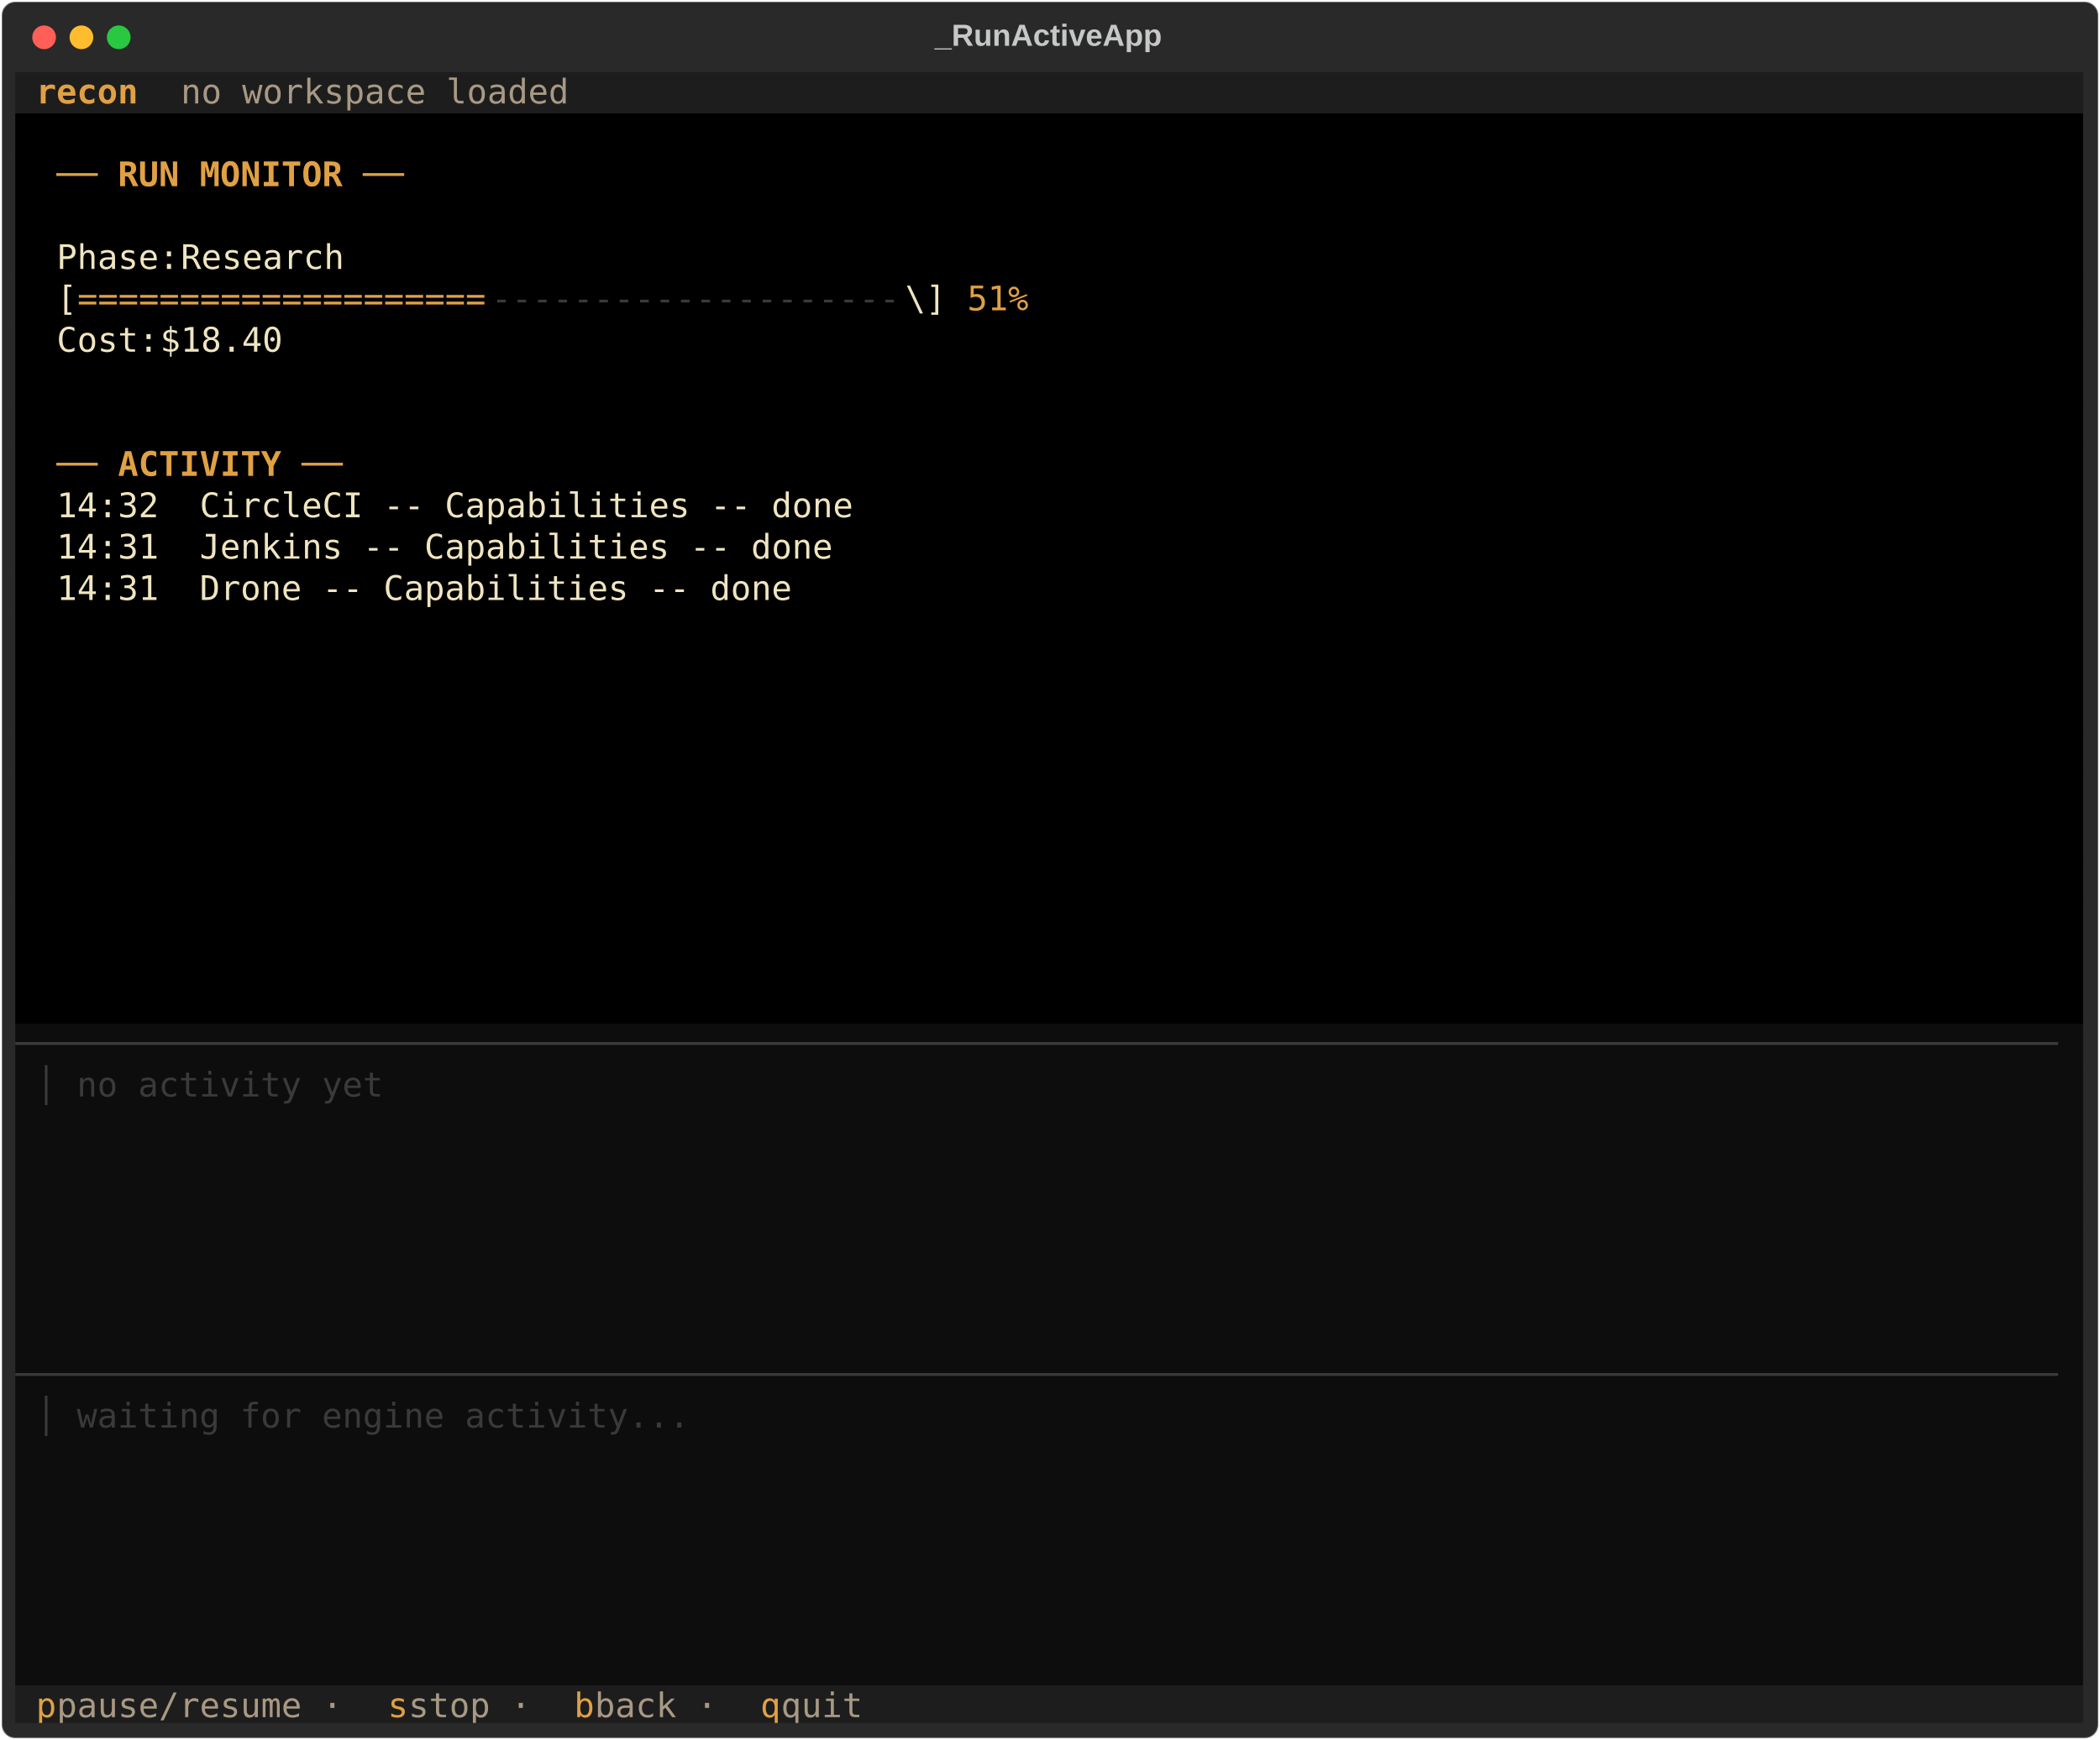
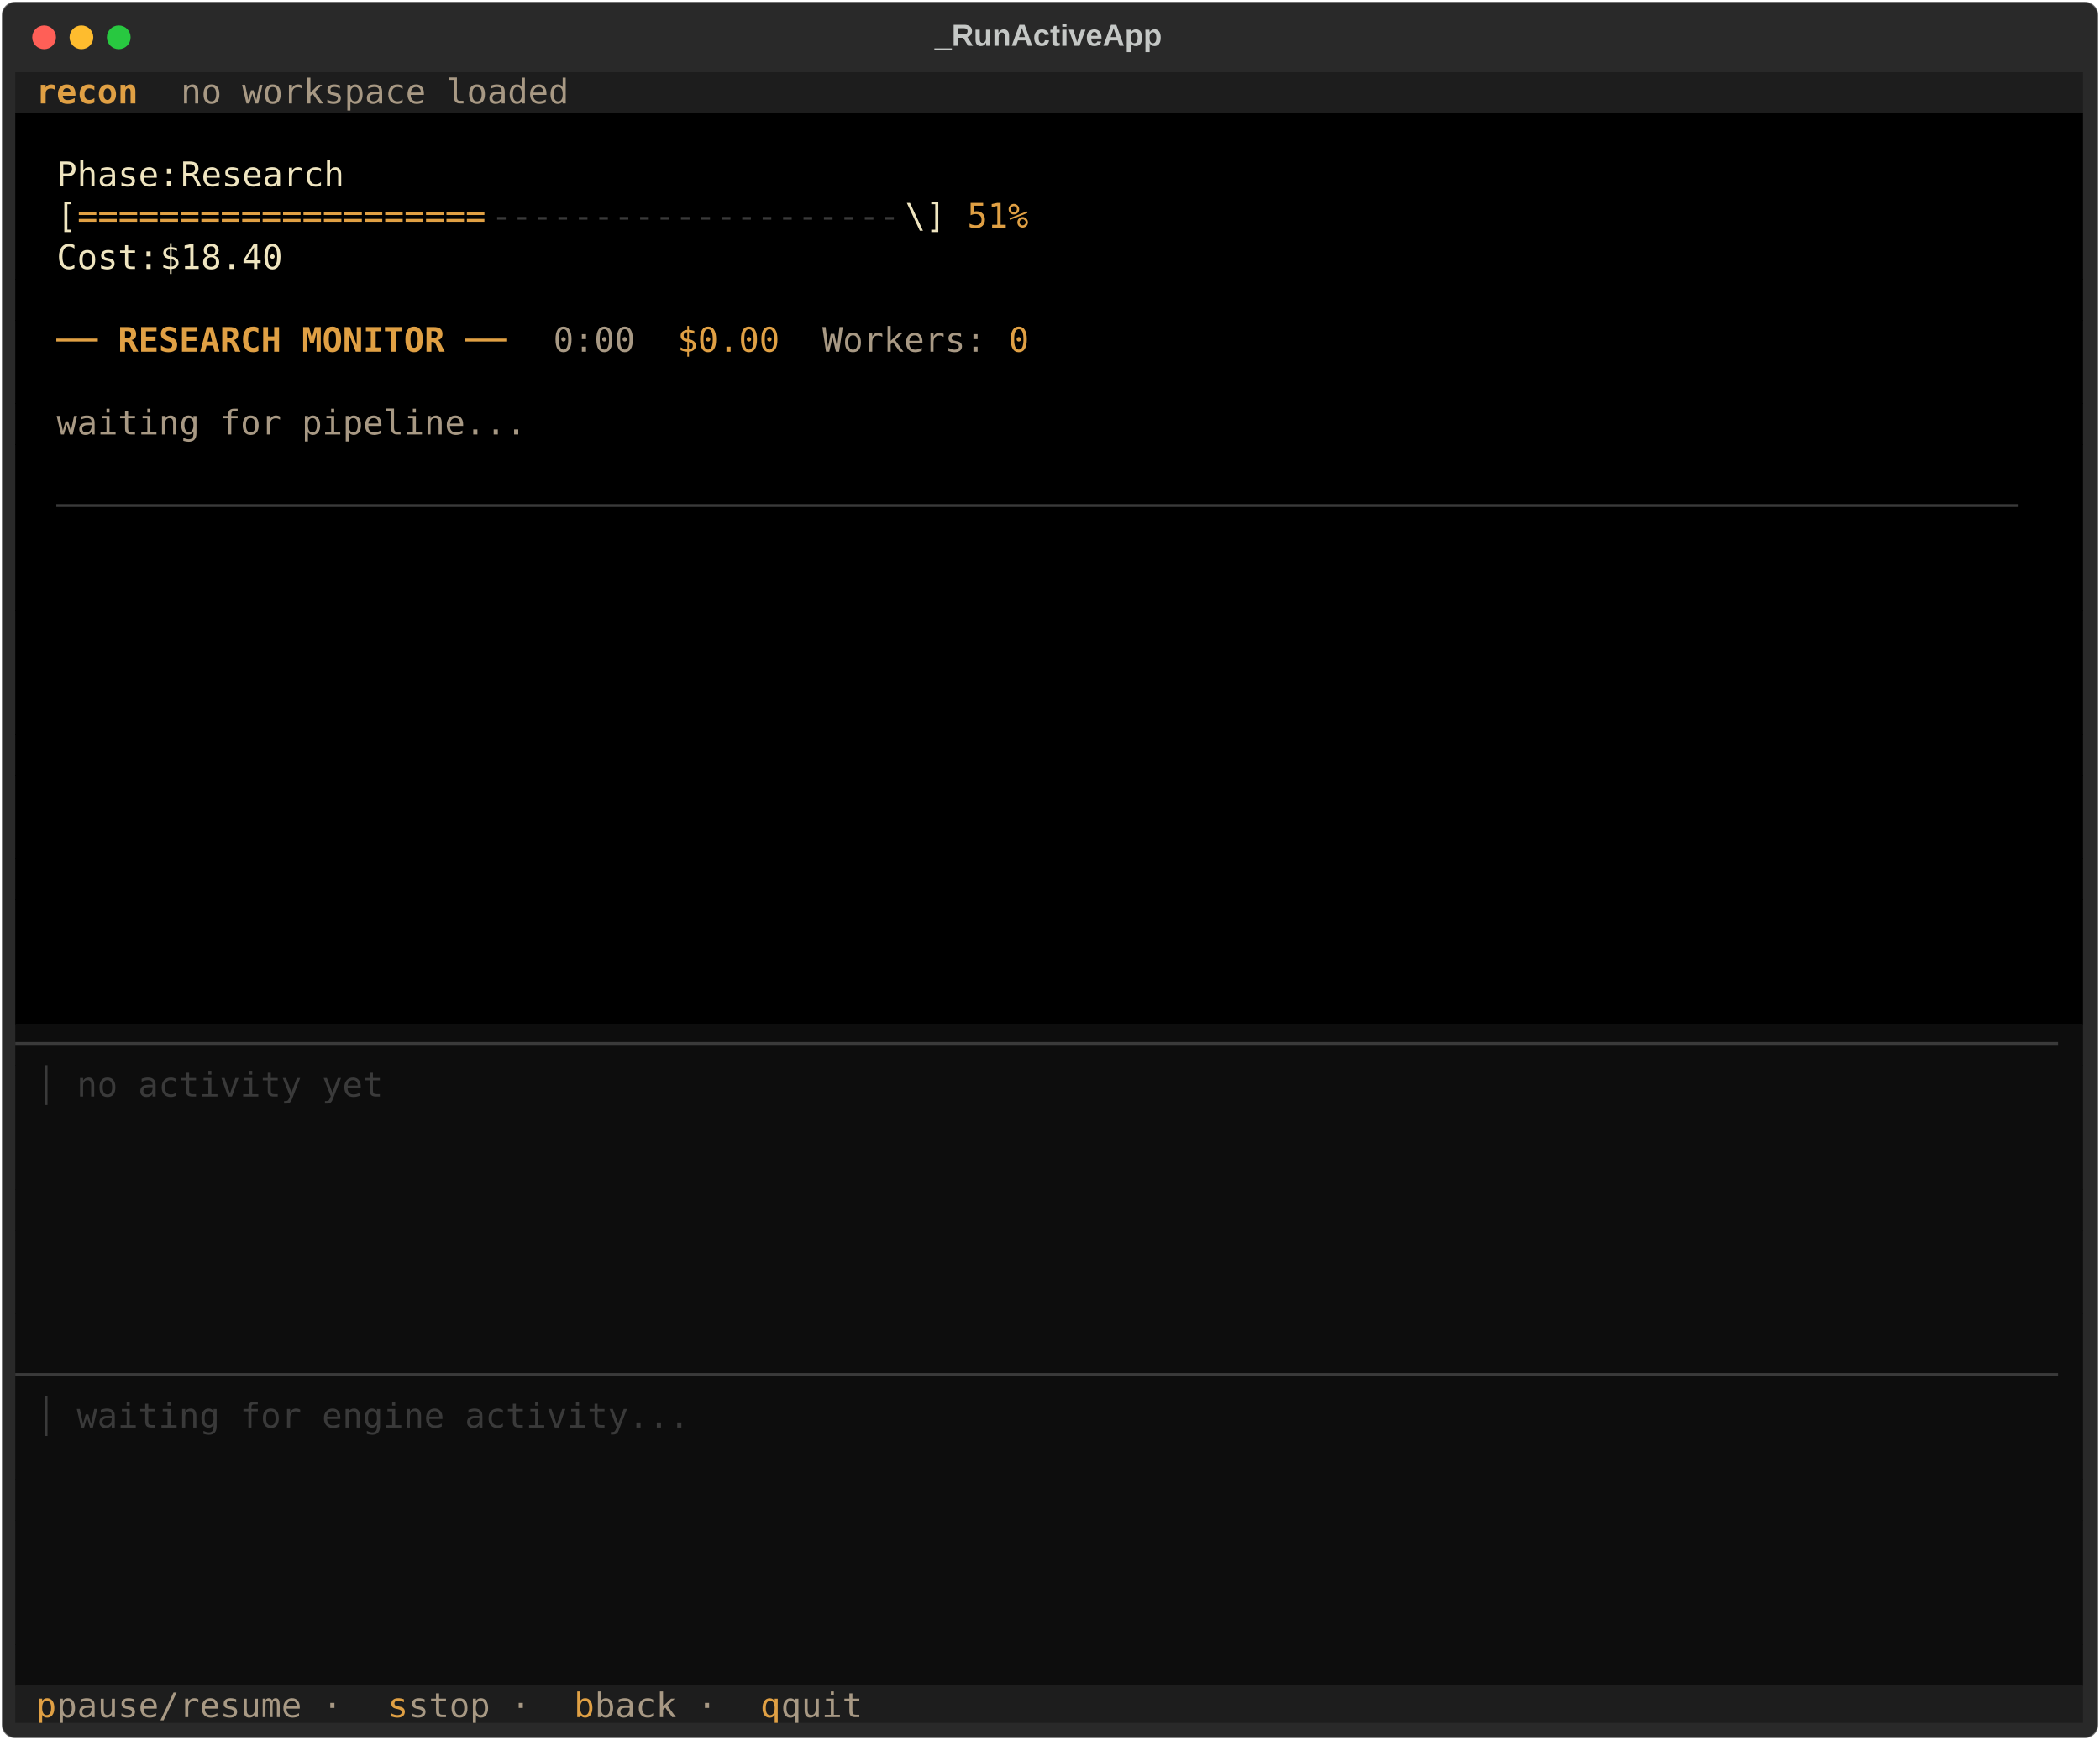
<svg xmlns="http://www.w3.org/2000/svg" class="rich-terminal" viewBox="0 0 1238 1026.0">
  <style>

    @font-face {
        font-family: "Fira Code";
        src: local("FiraCode-Regular"),
                url("https://cdnjs.cloudflare.com/ajax/libs/firacode/6.2.0/woff2/FiraCode-Regular.woff2") format("woff2"),
                url("https://cdnjs.cloudflare.com/ajax/libs/firacode/6.2.0/woff/FiraCode-Regular.woff") format("woff");
        font-style: normal;
        font-weight: 400;
    }
    @font-face {
        font-family: "Fira Code";
        src: local("FiraCode-Bold"),
                url("https://cdnjs.cloudflare.com/ajax/libs/firacode/6.2.0/woff2/FiraCode-Bold.woff2") format("woff2"),
                url("https://cdnjs.cloudflare.com/ajax/libs/firacode/6.2.0/woff/FiraCode-Bold.woff") format("woff");
        font-style: bold;
        font-weight: 700;
    }

    .terminal-matrix {
        font-family: Fira Code, monospace;
        font-size: 20px;
        line-height: 24.4px;
        font-variant-east-asian: full-width;
    }

    .terminal-title {
        font-size: 18px;
        font-weight: bold;
        font-family: arial;
    }

    .terminal-r1 { fill: #c5c8c6 }
.terminal-r2 { fill: #e0a044;font-weight: bold }
.terminal-r3 { fill: #efe5c0 }
.terminal-r4 { fill: #a89984 }
.terminal-r5 { fill: #e0a044 }
.terminal-r6 { fill: #3a3a3a }
    </style>
  <defs>
    <clipPath id="terminal-clip-terminal">
      <rect x="0" y="0" width="1219.0" height="975.0" />
    </clipPath>
    <clipPath id="terminal-line-0">
      <rect x="0" y="1.5" width="1220" height="24.65" />
    </clipPath>
    <clipPath id="terminal-line-1">
      <rect x="0" y="25.9" width="1220" height="24.65" />
    </clipPath>
    <clipPath id="terminal-line-2">
      <rect x="0" y="50.3" width="1220" height="24.65" />
    </clipPath>
    <clipPath id="terminal-line-3">
      <rect x="0" y="74.7" width="1220" height="24.65" />
    </clipPath>
    <clipPath id="terminal-line-4">
      <rect x="0" y="99.1" width="1220" height="24.65" />
    </clipPath>
    <clipPath id="terminal-line-5">
      <rect x="0" y="123.5" width="1220" height="24.65" />
    </clipPath>
    <clipPath id="terminal-line-6">
      <rect x="0" y="147.9" width="1220" height="24.65" />
    </clipPath>
    <clipPath id="terminal-line-7">
      <rect x="0" y="172.3" width="1220" height="24.65" />
    </clipPath>
    <clipPath id="terminal-line-8">
      <rect x="0" y="196.7" width="1220" height="24.65" />
    </clipPath>
    <clipPath id="terminal-line-9">
      <rect x="0" y="221.1" width="1220" height="24.65" />
    </clipPath>
    <clipPath id="terminal-line-10">
      <rect x="0" y="245.5" width="1220" height="24.65" />
    </clipPath>
    <clipPath id="terminal-line-11">
      <rect x="0" y="269.9" width="1220" height="24.65" />
    </clipPath>
    <clipPath id="terminal-line-12">
      <rect x="0" y="294.3" width="1220" height="24.65" />
    </clipPath>
    <clipPath id="terminal-line-13">
      <rect x="0" y="318.7" width="1220" height="24.65" />
    </clipPath>
    <clipPath id="terminal-line-14">
      <rect x="0" y="343.1" width="1220" height="24.65" />
    </clipPath>
    <clipPath id="terminal-line-15">
      <rect x="0" y="367.5" width="1220" height="24.65" />
    </clipPath>
    <clipPath id="terminal-line-16">
      <rect x="0" y="391.9" width="1220" height="24.65" />
    </clipPath>
    <clipPath id="terminal-line-17">
      <rect x="0" y="416.3" width="1220" height="24.65" />
    </clipPath>
    <clipPath id="terminal-line-18">
      <rect x="0" y="440.7" width="1220" height="24.65" />
    </clipPath>
    <clipPath id="terminal-line-19">
      <rect x="0" y="465.1" width="1220" height="24.65" />
    </clipPath>
    <clipPath id="terminal-line-20">
      <rect x="0" y="489.5" width="1220" height="24.65" />
    </clipPath>
    <clipPath id="terminal-line-21">
      <rect x="0" y="513.9" width="1220" height="24.65" />
    </clipPath>
    <clipPath id="terminal-line-22">
      <rect x="0" y="538.3" width="1220" height="24.65" />
    </clipPath>
    <clipPath id="terminal-line-23">
      <rect x="0" y="562.7" width="1220" height="24.65" />
    </clipPath>
    <clipPath id="terminal-line-24">
      <rect x="0" y="587.1" width="1220" height="24.65" />
    </clipPath>
    <clipPath id="terminal-line-25">
      <rect x="0" y="611.5" width="1220" height="24.65" />
    </clipPath>
    <clipPath id="terminal-line-26">
      <rect x="0" y="635.9" width="1220" height="24.65" />
    </clipPath>
    <clipPath id="terminal-line-27">
      <rect x="0" y="660.3" width="1220" height="24.65" />
    </clipPath>
    <clipPath id="terminal-line-28">
      <rect x="0" y="684.7" width="1220" height="24.65" />
    </clipPath>
    <clipPath id="terminal-line-29">
      <rect x="0" y="709.1" width="1220" height="24.65" />
    </clipPath>
    <clipPath id="terminal-line-30">
      <rect x="0" y="733.5" width="1220" height="24.65" />
    </clipPath>
    <clipPath id="terminal-line-31">
      <rect x="0" y="757.9" width="1220" height="24.65" />
    </clipPath>
    <clipPath id="terminal-line-32">
      <rect x="0" y="782.3" width="1220" height="24.65" />
    </clipPath>
    <clipPath id="terminal-line-33">
      <rect x="0" y="806.7" width="1220" height="24.65" />
    </clipPath>
    <clipPath id="terminal-line-34">
      <rect x="0" y="831.1" width="1220" height="24.65" />
    </clipPath>
    <clipPath id="terminal-line-35">
      <rect x="0" y="855.5" width="1220" height="24.65" />
    </clipPath>
    <clipPath id="terminal-line-36">
      <rect x="0" y="879.9" width="1220" height="24.65" />
    </clipPath>
    <clipPath id="terminal-line-37">
      <rect x="0" y="904.3" width="1220" height="24.65" />
    </clipPath>
    <clipPath id="terminal-line-38">
      <rect x="0" y="928.7" width="1220" height="24.65" />
    </clipPath>
  </defs>
  <rect fill="#292929" stroke="rgba(255,255,255,0.35)" stroke-width="1" x="1" y="1" width="1236" height="1024" rx="8" />
  <text class="terminal-title" fill="#c5c8c6" text-anchor="middle" x="618" y="27">_RunActiveApp</text>
  <g transform="translate(26,22)">
    <circle cx="0" cy="0" r="7" fill="#ff5f57" />
    <circle cx="22" cy="0" r="7" fill="#febc2e" />
    <circle cx="44" cy="0" r="7" fill="#28c840" />
  </g>
  <g transform="translate(9, 41)" clip-path="url(#terminal-clip-terminal)">
    <rect fill="#1d1d1d" x="0" y="1.5" width="12.2" height="24.65" shape-rendering="crispEdges" />
    <rect fill="#1d1d1d" x="12.2" y="1.5" width="61" height="24.65" shape-rendering="crispEdges" />
    <rect fill="#1d1d1d" x="73.2" y="1.5" width="24.4" height="24.65" shape-rendering="crispEdges" />
    <rect fill="#1d1d1d" x="97.6" y="1.5" width="231.8" height="24.65" shape-rendering="crispEdges" />
    <rect fill="#1d1d1d" x="329.4" y="1.5" width="890.6" height="24.65" shape-rendering="crispEdges" />
    <rect fill="#000000" x="0" y="25.9" width="1220" height="24.65" shape-rendering="crispEdges" />
    <rect fill="#000000" x="0" y="50.3" width="24.4" height="24.65" shape-rendering="crispEdges" />
-     <rect fill="#000000" x="24.4" y="50.3" width="207.4" height="24.65" shape-rendering="crispEdges" />
-     <rect fill="#000000" x="231.8" y="50.3" width="988.2" height="24.65" shape-rendering="crispEdges" />
+     <rect fill="#000000" x="24.4" y="50.3" width="73.2" height="24.65" shape-rendering="crispEdges" />
+     <rect fill="#000000" x="97.6" y="50.3" width="109.8" height="24.65" shape-rendering="crispEdges" />
+     <rect fill="#000000" x="207.4" y="50.3" width="1012.6" height="24.65" shape-rendering="crispEdges" />
    <rect fill="#000000" x="0" y="74.7" width="24.4" height="24.65" shape-rendering="crispEdges" />
-     <rect fill="#000000" x="24.4" y="74.7" width="0" height="24.65" shape-rendering="crispEdges" />
-     <rect fill="#000000" x="24.4" y="74.7" width="1195.6" height="24.65" shape-rendering="crispEdges" />
+     <rect fill="#000000" x="24.4" y="74.7" width="12.2" height="24.65" shape-rendering="crispEdges" />
+     <rect fill="#000000" x="36.6" y="74.7" width="244" height="24.65" shape-rendering="crispEdges" />
+     <rect fill="#000000" x="280.6" y="74.7" width="244" height="24.65" shape-rendering="crispEdges" />
+     <rect fill="#000000" x="524.6" y="74.7" width="36.6" height="24.65" shape-rendering="crispEdges" />
+     <rect fill="#000000" x="561.2" y="74.7" width="36.6" height="24.65" shape-rendering="crispEdges" />
+     <rect fill="#000000" x="597.8" y="74.7" width="622.2" height="24.65" shape-rendering="crispEdges" />
    <rect fill="#000000" x="0" y="99.1" width="24.4" height="24.65" shape-rendering="crispEdges" />
-     <rect fill="#000000" x="24.4" y="99.1" width="73.2" height="24.65" shape-rendering="crispEdges" />
-     <rect fill="#000000" x="97.6" y="99.1" width="109.8" height="24.65" shape-rendering="crispEdges" />
-     <rect fill="#000000" x="207.4" y="99.1" width="1012.6" height="24.65" shape-rendering="crispEdges" />
+     <rect fill="#000000" x="24.4" y="99.1" width="61" height="24.65" shape-rendering="crispEdges" />
+     <rect fill="#000000" x="85.4" y="99.1" width="85.4" height="24.65" shape-rendering="crispEdges" />
+     <rect fill="#000000" x="170.8" y="99.1" width="1049.2" height="24.65" shape-rendering="crispEdges" />
    <rect fill="#000000" x="0" y="123.5" width="24.4" height="24.65" shape-rendering="crispEdges" />
-     <rect fill="#000000" x="24.4" y="123.5" width="12.2" height="24.65" shape-rendering="crispEdges" />
-     <rect fill="#000000" x="36.6" y="123.5" width="244" height="24.65" shape-rendering="crispEdges" />
-     <rect fill="#000000" x="280.6" y="123.5" width="244" height="24.65" shape-rendering="crispEdges" />
-     <rect fill="#000000" x="524.6" y="123.5" width="36.6" height="24.65" shape-rendering="crispEdges" />
-     <rect fill="#000000" x="561.2" y="123.5" width="36.6" height="24.65" shape-rendering="crispEdges" />
-     <rect fill="#000000" x="597.8" y="123.5" width="622.2" height="24.65" shape-rendering="crispEdges" />
+     <rect fill="#000000" x="24.4" y="123.5" width="0" height="24.65" shape-rendering="crispEdges" />
+     <rect fill="#000000" x="24.4" y="123.5" width="1195.6" height="24.65" shape-rendering="crispEdges" />
    <rect fill="#000000" x="0" y="147.9" width="24.4" height="24.65" shape-rendering="crispEdges" />
-     <rect fill="#000000" x="24.4" y="147.9" width="61" height="24.65" shape-rendering="crispEdges" />
-     <rect fill="#000000" x="85.4" y="147.9" width="85.4" height="24.65" shape-rendering="crispEdges" />
-     <rect fill="#000000" x="170.8" y="147.9" width="1049.2" height="24.65" shape-rendering="crispEdges" />
+     <rect fill="#000000" x="24.4" y="147.9" width="268.4" height="24.65" shape-rendering="crispEdges" />
+     <rect fill="#000000" x="292.8" y="147.9" width="24.4" height="24.65" shape-rendering="crispEdges" />
+     <rect fill="#000000" x="317.2" y="147.9" width="48.8" height="24.65" shape-rendering="crispEdges" />
+     <rect fill="#000000" x="366" y="147.9" width="24.4" height="24.65" shape-rendering="crispEdges" />
+     <rect fill="#000000" x="390.4" y="147.9" width="61" height="24.65" shape-rendering="crispEdges" />
+     <rect fill="#000000" x="451.4" y="147.9" width="24.4" height="24.65" shape-rendering="crispEdges" />
+     <rect fill="#000000" x="475.8" y="147.9" width="97.6" height="24.65" shape-rendering="crispEdges" />
+     <rect fill="#000000" x="573.4" y="147.9" width="12.2" height="24.65" shape-rendering="crispEdges" />
+     <rect fill="#000000" x="585.6" y="147.9" width="12.2" height="24.65" shape-rendering="crispEdges" />
+     <rect fill="#000000" x="597.8" y="147.9" width="622.2" height="24.65" shape-rendering="crispEdges" />
    <rect fill="#000000" x="0" y="172.3" width="24.4" height="24.65" shape-rendering="crispEdges" />
    <rect fill="#000000" x="24.4" y="172.3" width="0" height="24.65" shape-rendering="crispEdges" />
    <rect fill="#000000" x="24.4" y="172.3" width="1195.6" height="24.65" shape-rendering="crispEdges" />
-     <rect fill="#000000" x="0" y="196.7" width="1220" height="24.65" shape-rendering="crispEdges" />
-     <rect fill="#000000" x="0" y="221.1" width="24.4" height="24.65" shape-rendering="crispEdges" />
-     <rect fill="#000000" x="24.4" y="221.1" width="170.8" height="24.65" shape-rendering="crispEdges" />
-     <rect fill="#000000" x="195.2" y="221.1" width="1024.8" height="24.65" shape-rendering="crispEdges" />
+     <rect fill="#000000" x="0" y="196.7" width="24.4" height="24.65" shape-rendering="crispEdges" />
+     <rect fill="#000000" x="24.4" y="196.7" width="280.6" height="24.65" shape-rendering="crispEdges" />
+     <rect fill="#000000" x="305" y="196.7" width="915" height="24.65" shape-rendering="crispEdges" />
+     <rect fill="#000000" x="0" y="221.1" width="1220" height="24.65" shape-rendering="crispEdges" />
    <rect fill="#000000" x="0" y="245.5" width="24.4" height="24.65" shape-rendering="crispEdges" />
-     <rect fill="#000000" x="24.4" y="245.5" width="475.8" height="24.65" shape-rendering="crispEdges" />
-     <rect fill="#000000" x="500.2" y="245.5" width="719.8" height="24.65" shape-rendering="crispEdges" />
+     <rect fill="#000000" x="24.4" y="245.5" width="1171.2" height="24.65" shape-rendering="crispEdges" />
+     <rect fill="#000000" x="1195.6" y="245.5" width="24.4" height="24.65" shape-rendering="crispEdges" />
    <rect fill="#000000" x="0" y="269.9" width="24.4" height="24.65" shape-rendering="crispEdges" />
-     <rect fill="#000000" x="24.4" y="269.9" width="463.6" height="24.65" shape-rendering="crispEdges" />
-     <rect fill="#000000" x="488" y="269.9" width="732" height="24.65" shape-rendering="crispEdges" />
-     <rect fill="#000000" x="0" y="294.3" width="24.4" height="24.65" shape-rendering="crispEdges" />
-     <rect fill="#000000" x="24.4" y="294.3" width="439.2" height="24.65" shape-rendering="crispEdges" />
-     <rect fill="#000000" x="463.6" y="294.3" width="756.4" height="24.65" shape-rendering="crispEdges" />
+     <rect fill="#000000" x="24.4" y="269.9" width="0" height="24.65" shape-rendering="crispEdges" />
+     <rect fill="#000000" x="24.4" y="269.9" width="1195.6" height="24.65" shape-rendering="crispEdges" />
+     <rect fill="#000000" x="0" y="294.3" width="1220" height="24.65" shape-rendering="crispEdges" />
    <rect fill="#000000" x="0" y="318.7" width="1220" height="24.65" shape-rendering="crispEdges" />
    <rect fill="#000000" x="0" y="343.1" width="1220" height="24.65" shape-rendering="crispEdges" />
    <rect fill="#000000" x="0" y="367.5" width="1220" height="24.65" shape-rendering="crispEdges" />
    <rect fill="#000000" x="0" y="391.9" width="1220" height="24.65" shape-rendering="crispEdges" />
    <rect fill="#000000" x="0" y="416.3" width="1220" height="24.65" shape-rendering="crispEdges" />
    <rect fill="#000000" x="0" y="440.7" width="1220" height="24.65" shape-rendering="crispEdges" />
    <rect fill="#000000" x="0" y="465.1" width="1220" height="24.65" shape-rendering="crispEdges" />
    <rect fill="#000000" x="0" y="489.5" width="1220" height="24.65" shape-rendering="crispEdges" />
    <rect fill="#000000" x="0" y="513.9" width="1220" height="24.65" shape-rendering="crispEdges" />
    <rect fill="#000000" x="0" y="538.3" width="1220" height="24.65" shape-rendering="crispEdges" />
    <rect fill="#0d0d0d" x="0" y="562.7" width="1220" height="24.65" shape-rendering="crispEdges" />
    <rect fill="#0d0d0d" x="0" y="587.1" width="12.2" height="24.65" shape-rendering="crispEdges" />
    <rect fill="#0d0d0d" x="12.2" y="587.1" width="207.4" height="24.65" shape-rendering="crispEdges" />
    <rect fill="#0d0d0d" x="219.6" y="587.1" width="1000.4" height="24.65" shape-rendering="crispEdges" />
    <rect fill="#0d0d0d" x="0" y="611.5" width="12.2" height="24.65" shape-rendering="crispEdges" />
    <rect fill="#0d0d0d" x="12.2" y="611.5" width="1195.6" height="24.65" shape-rendering="crispEdges" />
    <rect fill="#0d0d0d" x="1207.8" y="611.5" width="12.2" height="24.65" shape-rendering="crispEdges" />
    <rect fill="#0d0d0d" x="0" y="635.9" width="12.2" height="24.65" shape-rendering="crispEdges" />
    <rect fill="#0d0d0d" x="12.2" y="635.9" width="1195.6" height="24.65" shape-rendering="crispEdges" />
    <rect fill="#0d0d0d" x="1207.8" y="635.9" width="12.2" height="24.65" shape-rendering="crispEdges" />
    <rect fill="#0d0d0d" x="0" y="660.3" width="12.2" height="24.65" shape-rendering="crispEdges" />
    <rect fill="#0d0d0d" x="12.2" y="660.3" width="1195.6" height="24.65" shape-rendering="crispEdges" />
    <rect fill="#0d0d0d" x="1207.8" y="660.3" width="12.2" height="24.65" shape-rendering="crispEdges" />
    <rect fill="#0d0d0d" x="0" y="684.7" width="12.2" height="24.65" shape-rendering="crispEdges" />
    <rect fill="#0d0d0d" x="12.2" y="684.7" width="1195.6" height="24.65" shape-rendering="crispEdges" />
    <rect fill="#0d0d0d" x="1207.8" y="684.7" width="12.2" height="24.65" shape-rendering="crispEdges" />
    <rect fill="#0d0d0d" x="0" y="709.1" width="12.2" height="24.65" shape-rendering="crispEdges" />
    <rect fill="#0d0d0d" x="12.2" y="709.1" width="1195.6" height="24.65" shape-rendering="crispEdges" />
    <rect fill="#0d0d0d" x="1207.8" y="709.1" width="12.2" height="24.65" shape-rendering="crispEdges" />
    <rect fill="#0d0d0d" x="0" y="733.5" width="12.2" height="24.65" shape-rendering="crispEdges" />
    <rect fill="#0d0d0d" x="12.2" y="733.5" width="1195.6" height="24.65" shape-rendering="crispEdges" />
    <rect fill="#0d0d0d" x="1207.8" y="733.5" width="12.2" height="24.65" shape-rendering="crispEdges" />
    <rect fill="#0d0d0d" x="0" y="757.9" width="1220" height="24.65" shape-rendering="crispEdges" />
    <rect fill="#0d0d0d" x="0" y="782.3" width="12.2" height="24.65" shape-rendering="crispEdges" />
    <rect fill="#0d0d0d" x="12.2" y="782.3" width="390.4" height="24.65" shape-rendering="crispEdges" />
    <rect fill="#0d0d0d" x="402.6" y="782.3" width="817.4" height="24.65" shape-rendering="crispEdges" />
    <rect fill="#0d0d0d" x="0" y="806.7" width="12.2" height="24.65" shape-rendering="crispEdges" />
    <rect fill="#0d0d0d" x="12.2" y="806.7" width="1195.6" height="24.65" shape-rendering="crispEdges" />
    <rect fill="#0d0d0d" x="1207.8" y="806.7" width="12.2" height="24.65" shape-rendering="crispEdges" />
    <rect fill="#0d0d0d" x="0" y="831.1" width="12.2" height="24.65" shape-rendering="crispEdges" />
    <rect fill="#0d0d0d" x="12.2" y="831.1" width="1195.6" height="24.65" shape-rendering="crispEdges" />
    <rect fill="#0d0d0d" x="1207.8" y="831.1" width="12.2" height="24.65" shape-rendering="crispEdges" />
    <rect fill="#0d0d0d" x="0" y="855.5" width="12.2" height="24.65" shape-rendering="crispEdges" />
    <rect fill="#0d0d0d" x="12.2" y="855.5" width="1195.6" height="24.65" shape-rendering="crispEdges" />
    <rect fill="#0d0d0d" x="1207.8" y="855.5" width="12.2" height="24.65" shape-rendering="crispEdges" />
    <rect fill="#0d0d0d" x="0" y="879.9" width="12.2" height="24.65" shape-rendering="crispEdges" />
    <rect fill="#0d0d0d" x="12.2" y="879.9" width="1195.6" height="24.65" shape-rendering="crispEdges" />
    <rect fill="#0d0d0d" x="1207.8" y="879.9" width="12.2" height="24.65" shape-rendering="crispEdges" />
    <rect fill="#0d0d0d" x="0" y="904.3" width="12.2" height="24.65" shape-rendering="crispEdges" />
    <rect fill="#0d0d0d" x="12.2" y="904.3" width="1195.6" height="24.65" shape-rendering="crispEdges" />
    <rect fill="#0d0d0d" x="1207.8" y="904.3" width="12.2" height="24.65" shape-rendering="crispEdges" />
    <rect fill="#0d0d0d" x="0" y="928.7" width="12.2" height="24.65" shape-rendering="crispEdges" />
    <rect fill="#0d0d0d" x="12.2" y="928.7" width="1195.6" height="24.65" shape-rendering="crispEdges" />
    <rect fill="#0d0d0d" x="1207.8" y="928.7" width="12.2" height="24.65" shape-rendering="crispEdges" />
    <rect fill="#1d1d1d" x="0" y="953.1" width="12.2" height="24.65" shape-rendering="crispEdges" />
    <rect fill="#1d1d1d" x="12.2" y="953.1" width="12.2" height="24.65" shape-rendering="crispEdges" />
    <rect fill="#1d1d1d" x="24.4" y="953.1" width="195.2" height="24.65" shape-rendering="crispEdges" />
    <rect fill="#1d1d1d" x="219.6" y="953.1" width="12.2" height="24.65" shape-rendering="crispEdges" />
    <rect fill="#1d1d1d" x="231.8" y="953.1" width="97.6" height="24.65" shape-rendering="crispEdges" />
    <rect fill="#1d1d1d" x="329.4" y="953.1" width="12.2" height="24.65" shape-rendering="crispEdges" />
    <rect fill="#1d1d1d" x="341.6" y="953.1" width="97.6" height="24.65" shape-rendering="crispEdges" />
    <rect fill="#1d1d1d" x="439.2" y="953.1" width="12.2" height="24.65" shape-rendering="crispEdges" />
    <rect fill="#1d1d1d" x="451.4" y="953.1" width="61" height="24.65" shape-rendering="crispEdges" />
    <rect fill="#1d1d1d" x="512.4" y="953.1" width="707.6" height="24.65" shape-rendering="crispEdges" />
    <g class="terminal-matrix">
      <text class="terminal-r2" x="12.2" y="20" textLength="61" clip-path="url(#terminal-line-0)">recon</text>
      <text class="terminal-r4" x="97.6" y="20" textLength="231.8" clip-path="url(#terminal-line-0)">no workspace loaded</text>
      <text class="terminal-r1" x="1220" y="20" textLength="12.2" clip-path="url(#terminal-line-0)">
</text>
      <text class="terminal-r1" x="1220" y="44.4" textLength="12.2" clip-path="url(#terminal-line-1)">
</text>
-       <text class="terminal-r2" x="24.4" y="68.8" textLength="207.4" clip-path="url(#terminal-line-2)">── RUN MONITOR ──</text>
+       <text class="terminal-r3" x="24.4" y="68.8" textLength="73.2" clip-path="url(#terminal-line-2)">Phase:</text>
+       <text class="terminal-r3" x="97.6" y="68.8" textLength="109.8" clip-path="url(#terminal-line-2)"> Research</text>
      <text class="terminal-r1" x="1220" y="68.8" textLength="12.2" clip-path="url(#terminal-line-2)">
</text>
+       <text class="terminal-r3" x="24.4" y="93.2" textLength="12.2" clip-path="url(#terminal-line-3)">[</text>
+       <text class="terminal-r5" x="36.6" y="93.2" textLength="244" clip-path="url(#terminal-line-3)">====================</text>
+       <text class="terminal-r6" x="280.6" y="93.2" textLength="244" clip-path="url(#terminal-line-3)">--------------------</text>
+       <text class="terminal-r3" x="524.6" y="93.2" textLength="36.6" clip-path="url(#terminal-line-3)">\] </text>
+       <text class="terminal-r5" x="561.2" y="93.2" textLength="36.6" clip-path="url(#terminal-line-3)">51%</text>
      <text class="terminal-r1" x="1220" y="93.2" textLength="12.2" clip-path="url(#terminal-line-3)">
</text>
-       <text class="terminal-r3" x="24.4" y="117.6" textLength="73.2" clip-path="url(#terminal-line-4)">Phase:</text>
-       <text class="terminal-r3" x="97.6" y="117.6" textLength="109.8" clip-path="url(#terminal-line-4)"> Research</text>
+       <text class="terminal-r3" x="24.4" y="117.6" textLength="61" clip-path="url(#terminal-line-4)">Cost:</text>
+       <text class="terminal-r3" x="85.4" y="117.6" textLength="85.4" clip-path="url(#terminal-line-4)"> $18.40</text>
      <text class="terminal-r1" x="1220" y="117.6" textLength="12.2" clip-path="url(#terminal-line-4)">
</text>
-       <text class="terminal-r3" x="24.4" y="142" textLength="12.2" clip-path="url(#terminal-line-5)">[</text>
-       <text class="terminal-r5" x="36.6" y="142" textLength="244" clip-path="url(#terminal-line-5)">====================</text>
-       <text class="terminal-r6" x="280.6" y="142" textLength="244" clip-path="url(#terminal-line-5)">--------------------</text>
-       <text class="terminal-r3" x="524.6" y="142" textLength="36.6" clip-path="url(#terminal-line-5)">\] </text>
-       <text class="terminal-r5" x="561.2" y="142" textLength="36.6" clip-path="url(#terminal-line-5)">51%</text>
      <text class="terminal-r1" x="1220" y="142" textLength="12.2" clip-path="url(#terminal-line-5)">
</text>
-       <text class="terminal-r3" x="24.4" y="166.4" textLength="61" clip-path="url(#terminal-line-6)">Cost:</text>
-       <text class="terminal-r3" x="85.4" y="166.4" textLength="85.4" clip-path="url(#terminal-line-6)"> $18.40</text>
+       <text class="terminal-r2" x="24.4" y="166.4" textLength="268.4" clip-path="url(#terminal-line-6)">── RESEARCH MONITOR ──</text>
+       <text class="terminal-r4" x="317.2" y="166.4" textLength="48.8" clip-path="url(#terminal-line-6)">0:00</text>
+       <text class="terminal-r5" x="390.4" y="166.4" textLength="61" clip-path="url(#terminal-line-6)">$0.00</text>
+       <text class="terminal-r4" x="475.8" y="166.4" textLength="97.6" clip-path="url(#terminal-line-6)">Workers:</text>
+       <text class="terminal-r5" x="585.6" y="166.4" textLength="12.2" clip-path="url(#terminal-line-6)">0</text>
      <text class="terminal-r1" x="1220" y="166.4" textLength="12.2" clip-path="url(#terminal-line-6)">
</text>
      <text class="terminal-r1" x="1220" y="190.8" textLength="12.2" clip-path="url(#terminal-line-7)">
</text>
+       <text class="terminal-r4" x="24.4" y="215.2" textLength="280.6" clip-path="url(#terminal-line-8)">waiting for pipeline...</text>
      <text class="terminal-r1" x="1220" y="215.2" textLength="12.2" clip-path="url(#terminal-line-8)">
</text>
-       <text class="terminal-r2" x="24.4" y="239.6" textLength="170.8" clip-path="url(#terminal-line-9)">── ACTIVITY ──</text>
      <text class="terminal-r1" x="1220" y="239.6" textLength="12.2" clip-path="url(#terminal-line-9)">
</text>
-       <text class="terminal-r3" x="24.4" y="264" textLength="475.8" clip-path="url(#terminal-line-10)">14:32  CircleCI -- Capabilities -- done</text>
+       <text class="terminal-r6" x="24.4" y="264" textLength="1171.2" clip-path="url(#terminal-line-10)">────────────────────────────────────────────────────────────────────────────────────────────────</text>
      <text class="terminal-r1" x="1220" y="264" textLength="12.2" clip-path="url(#terminal-line-10)">
</text>
-       <text class="terminal-r3" x="24.4" y="288.4" textLength="463.6" clip-path="url(#terminal-line-11)">14:31  Jenkins -- Capabilities -- done</text>
      <text class="terminal-r1" x="1220" y="288.4" textLength="12.2" clip-path="url(#terminal-line-11)">
</text>
-       <text class="terminal-r3" x="24.4" y="312.8" textLength="439.2" clip-path="url(#terminal-line-12)">14:31  Drone -- Capabilities -- done</text>
      <text class="terminal-r1" x="1220" y="312.8" textLength="12.2" clip-path="url(#terminal-line-12)">
</text>
      <text class="terminal-r1" x="1220" y="337.2" textLength="12.2" clip-path="url(#terminal-line-13)">
</text>
      <text class="terminal-r1" x="1220" y="361.6" textLength="12.2" clip-path="url(#terminal-line-14)">
</text>
      <text class="terminal-r1" x="1220" y="386" textLength="12.2" clip-path="url(#terminal-line-15)">
</text>
      <text class="terminal-r1" x="1220" y="410.4" textLength="12.2" clip-path="url(#terminal-line-16)">
</text>
      <text class="terminal-r1" x="1220" y="434.8" textLength="12.2" clip-path="url(#terminal-line-17)">
</text>
      <text class="terminal-r1" x="1220" y="459.2" textLength="12.2" clip-path="url(#terminal-line-18)">
</text>
      <text class="terminal-r1" x="1220" y="483.6" textLength="12.2" clip-path="url(#terminal-line-19)">
</text>
      <text class="terminal-r1" x="1220" y="508" textLength="12.2" clip-path="url(#terminal-line-20)">
</text>
      <text class="terminal-r1" x="1220" y="532.4" textLength="12.2" clip-path="url(#terminal-line-21)">
</text>
      <text class="terminal-r1" x="1220" y="556.8" textLength="12.2" clip-path="url(#terminal-line-22)">
</text>
      <text class="terminal-r6" x="0" y="581.2" textLength="1220" clip-path="url(#terminal-line-23)">────────────────────────────────────────────────────────────────────────────────────────────────────</text>
      <text class="terminal-r1" x="1220" y="581.2" textLength="12.2" clip-path="url(#terminal-line-23)">
</text>
      <text class="terminal-r6" x="12.2" y="605.6" textLength="207.4" clip-path="url(#terminal-line-24)">│ no activity yet</text>
      <text class="terminal-r1" x="1220" y="605.6" textLength="12.2" clip-path="url(#terminal-line-24)">
</text>
      <text class="terminal-r1" x="1220" y="630" textLength="12.2" clip-path="url(#terminal-line-25)">
</text>
      <text class="terminal-r1" x="1220" y="654.4" textLength="12.2" clip-path="url(#terminal-line-26)">
</text>
      <text class="terminal-r1" x="1220" y="678.8" textLength="12.2" clip-path="url(#terminal-line-27)">
</text>
      <text class="terminal-r1" x="1220" y="703.2" textLength="12.2" clip-path="url(#terminal-line-28)">
</text>
      <text class="terminal-r1" x="1220" y="727.6" textLength="12.2" clip-path="url(#terminal-line-29)">
</text>
      <text class="terminal-r1" x="1220" y="752" textLength="12.2" clip-path="url(#terminal-line-30)">
</text>
      <text class="terminal-r6" x="0" y="776.4" textLength="1220" clip-path="url(#terminal-line-31)">────────────────────────────────────────────────────────────────────────────────────────────────────</text>
      <text class="terminal-r1" x="1220" y="776.4" textLength="12.2" clip-path="url(#terminal-line-31)">
</text>
      <text class="terminal-r6" x="12.2" y="800.8" textLength="390.4" clip-path="url(#terminal-line-32)">│ waiting for engine activity...</text>
      <text class="terminal-r1" x="1220" y="800.8" textLength="12.2" clip-path="url(#terminal-line-32)">
</text>
      <text class="terminal-r1" x="1220" y="825.2" textLength="12.2" clip-path="url(#terminal-line-33)">
</text>
      <text class="terminal-r1" x="1220" y="849.6" textLength="12.2" clip-path="url(#terminal-line-34)">
</text>
      <text class="terminal-r1" x="1220" y="874" textLength="12.2" clip-path="url(#terminal-line-35)">
</text>
      <text class="terminal-r1" x="1220" y="898.4" textLength="12.2" clip-path="url(#terminal-line-36)">
</text>
      <text class="terminal-r1" x="1220" y="922.8" textLength="12.2" clip-path="url(#terminal-line-37)">
</text>
      <text class="terminal-r1" x="1220" y="947.2" textLength="12.2" clip-path="url(#terminal-line-38)">
</text>
      <text class="terminal-r5" x="12.2" y="971.6" textLength="12.2" clip-path="url(#terminal-line-39)">p</text>
      <text class="terminal-r4" x="24.4" y="971.6" textLength="195.2" clip-path="url(#terminal-line-39)"> pause/resume · </text>
      <text class="terminal-r5" x="219.6" y="971.6" textLength="12.2" clip-path="url(#terminal-line-39)">s</text>
      <text class="terminal-r4" x="231.8" y="971.6" textLength="97.6" clip-path="url(#terminal-line-39)"> stop · </text>
      <text class="terminal-r5" x="329.4" y="971.6" textLength="12.2" clip-path="url(#terminal-line-39)">b</text>
      <text class="terminal-r4" x="341.6" y="971.6" textLength="97.6" clip-path="url(#terminal-line-39)"> back · </text>
      <text class="terminal-r5" x="439.2" y="971.6" textLength="12.2" clip-path="url(#terminal-line-39)">q</text>
      <text class="terminal-r4" x="451.4" y="971.6" textLength="61" clip-path="url(#terminal-line-39)"> quit</text>
    </g>
  </g>
</svg>
